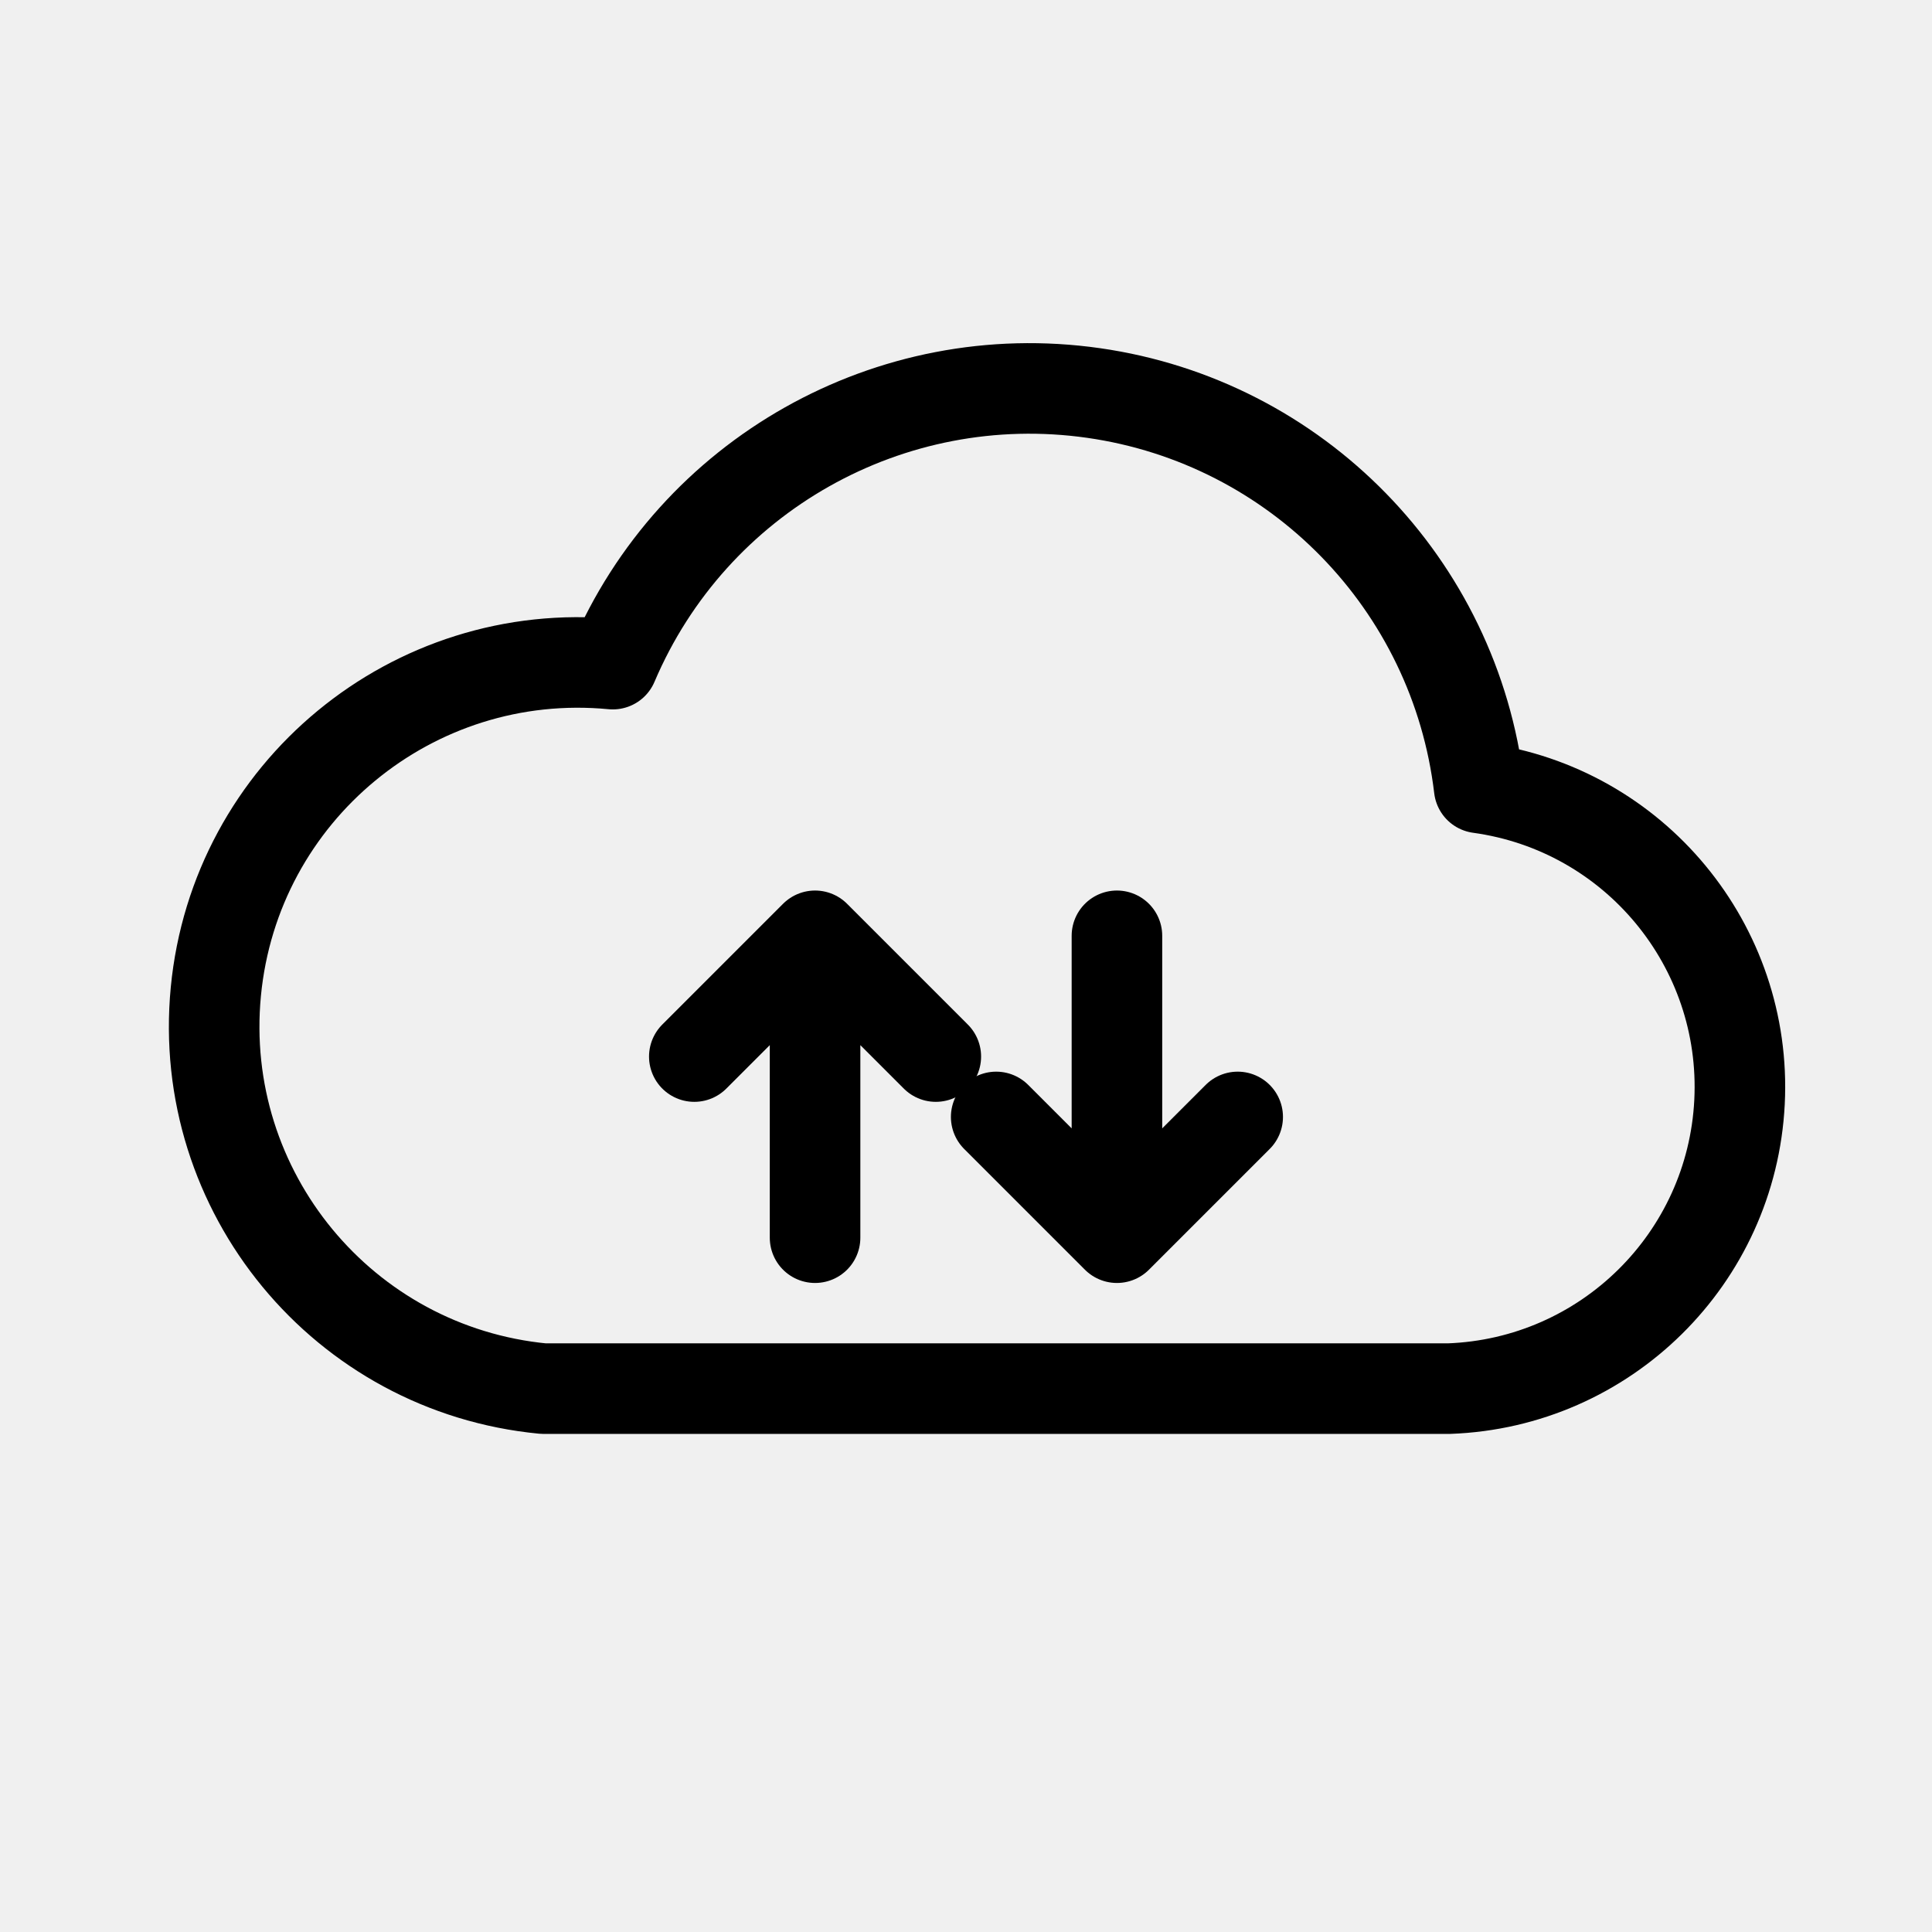
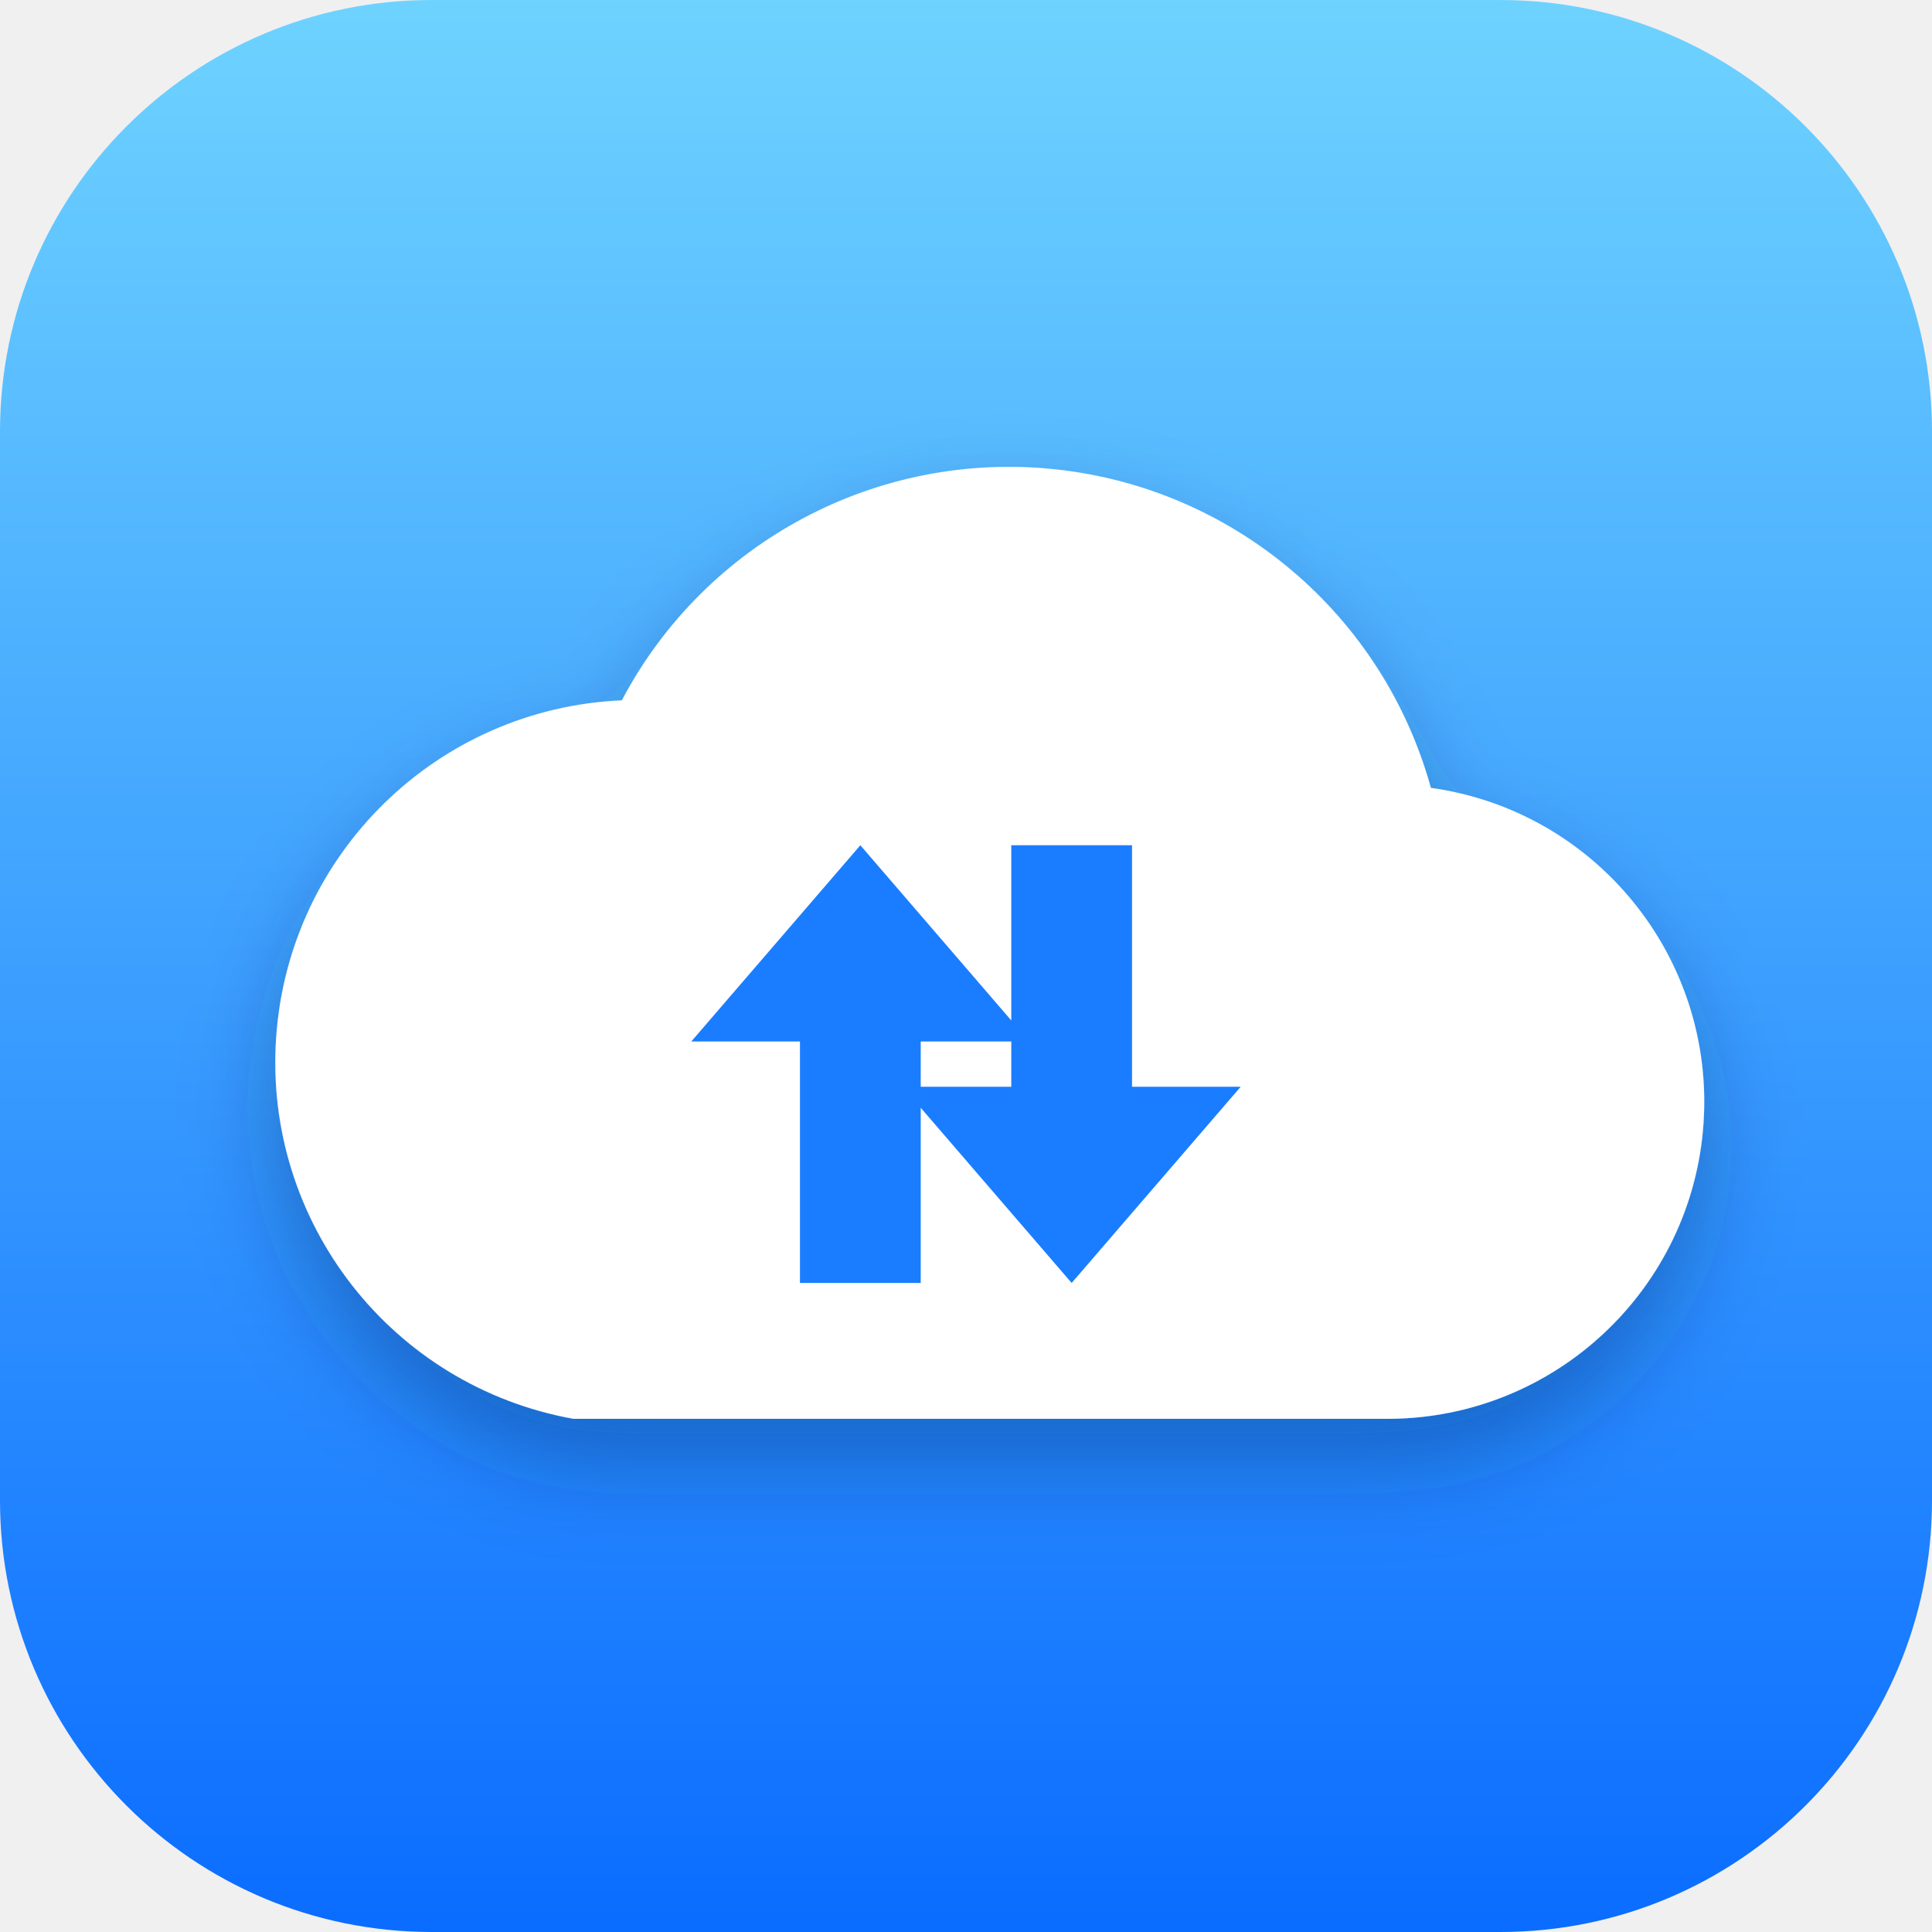
- <svg viewBox="0 0 64 64" fill="none" stroke="currentColor" stroke-width="3" stroke-linecap="round" stroke-linejoin="round" aria-hidden="true">
-   <path d="M18 46h30a10 10 0 0 0 1-19.9A15 15 0 0 0 20.3 22 12 12 0 0 0 18 46z" />
-   <path d="M27 41V31m0 0-4 4m4-4 4 4" />
-   <path d="M37 31v10m0 0-4-4m4 4 4-4" />
+ <svg viewBox="0 0 64 64" aria-hidden="true">
+   <defs>
+     <linearGradient id="cloud-bg" x1="0" y1="0" x2="0" y2="1">
+       <stop offset="0" stop-color="#6fd3ff" />
+       <stop offset="1" stop-color="#0a6cff" />
+     </linearGradient>
+     <filter id="cloud-shadow" x="-20%" y="-20%" width="140%" height="160%">
+       <feDropShadow dx="0" dy="1.5" stdDeviation="1.5" flood-color="#002a66" flood-opacity=".35" />
+     </filter>
+   </defs>
+   <rect width="64" height="64" rx="14.3" fill="url(#cloud-bg)" />
+   <path filter="url(#cloud-shadow)" fill="#fff" d="M19 47h27a10.5 10.5 0 0 0 1.4-20.9A14.5 14.5 0 0 0 20.6 23.2 12 12 0 0 0 19 47z" />
+   <path fill="#1a7dff" d="M26.5 42.5v-8h-3.6l5.6-6.5 5.6 6.5h-3.6v8zM37.5 28v8h3.6l-5.6 6.5-5.6-6.5h3.6v-8z" transform="translate(0 0)" />
</svg>
